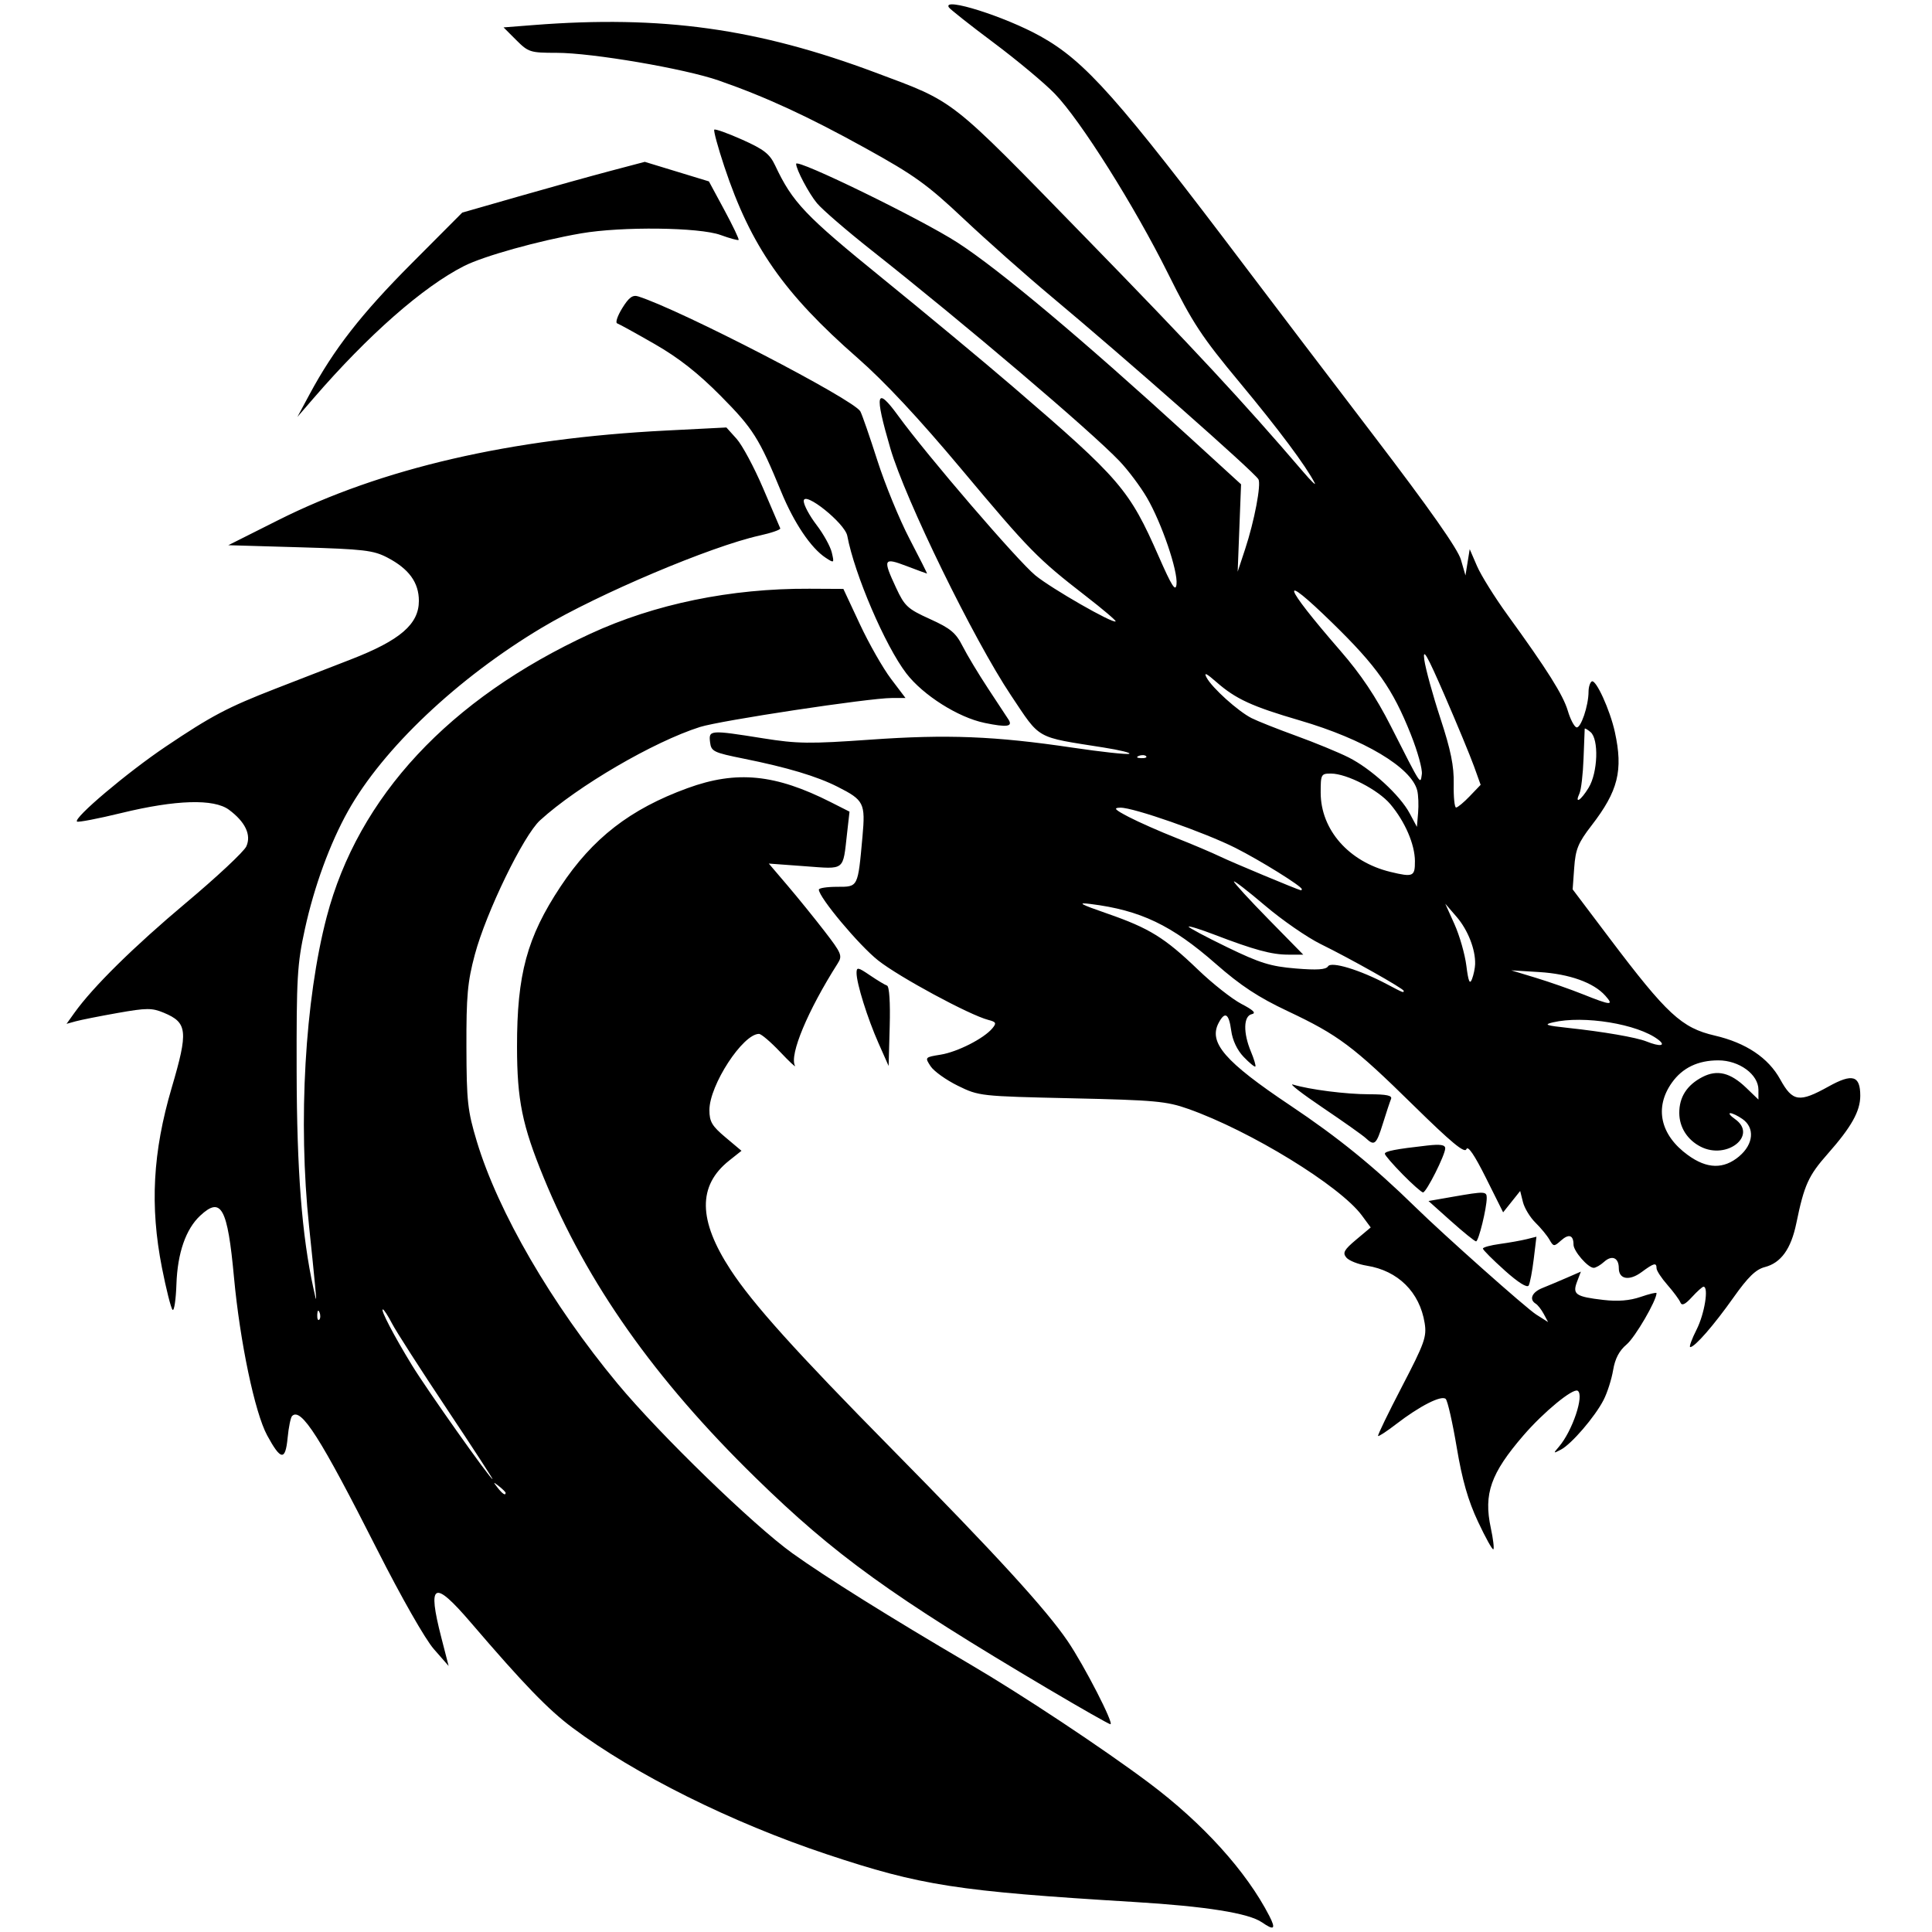
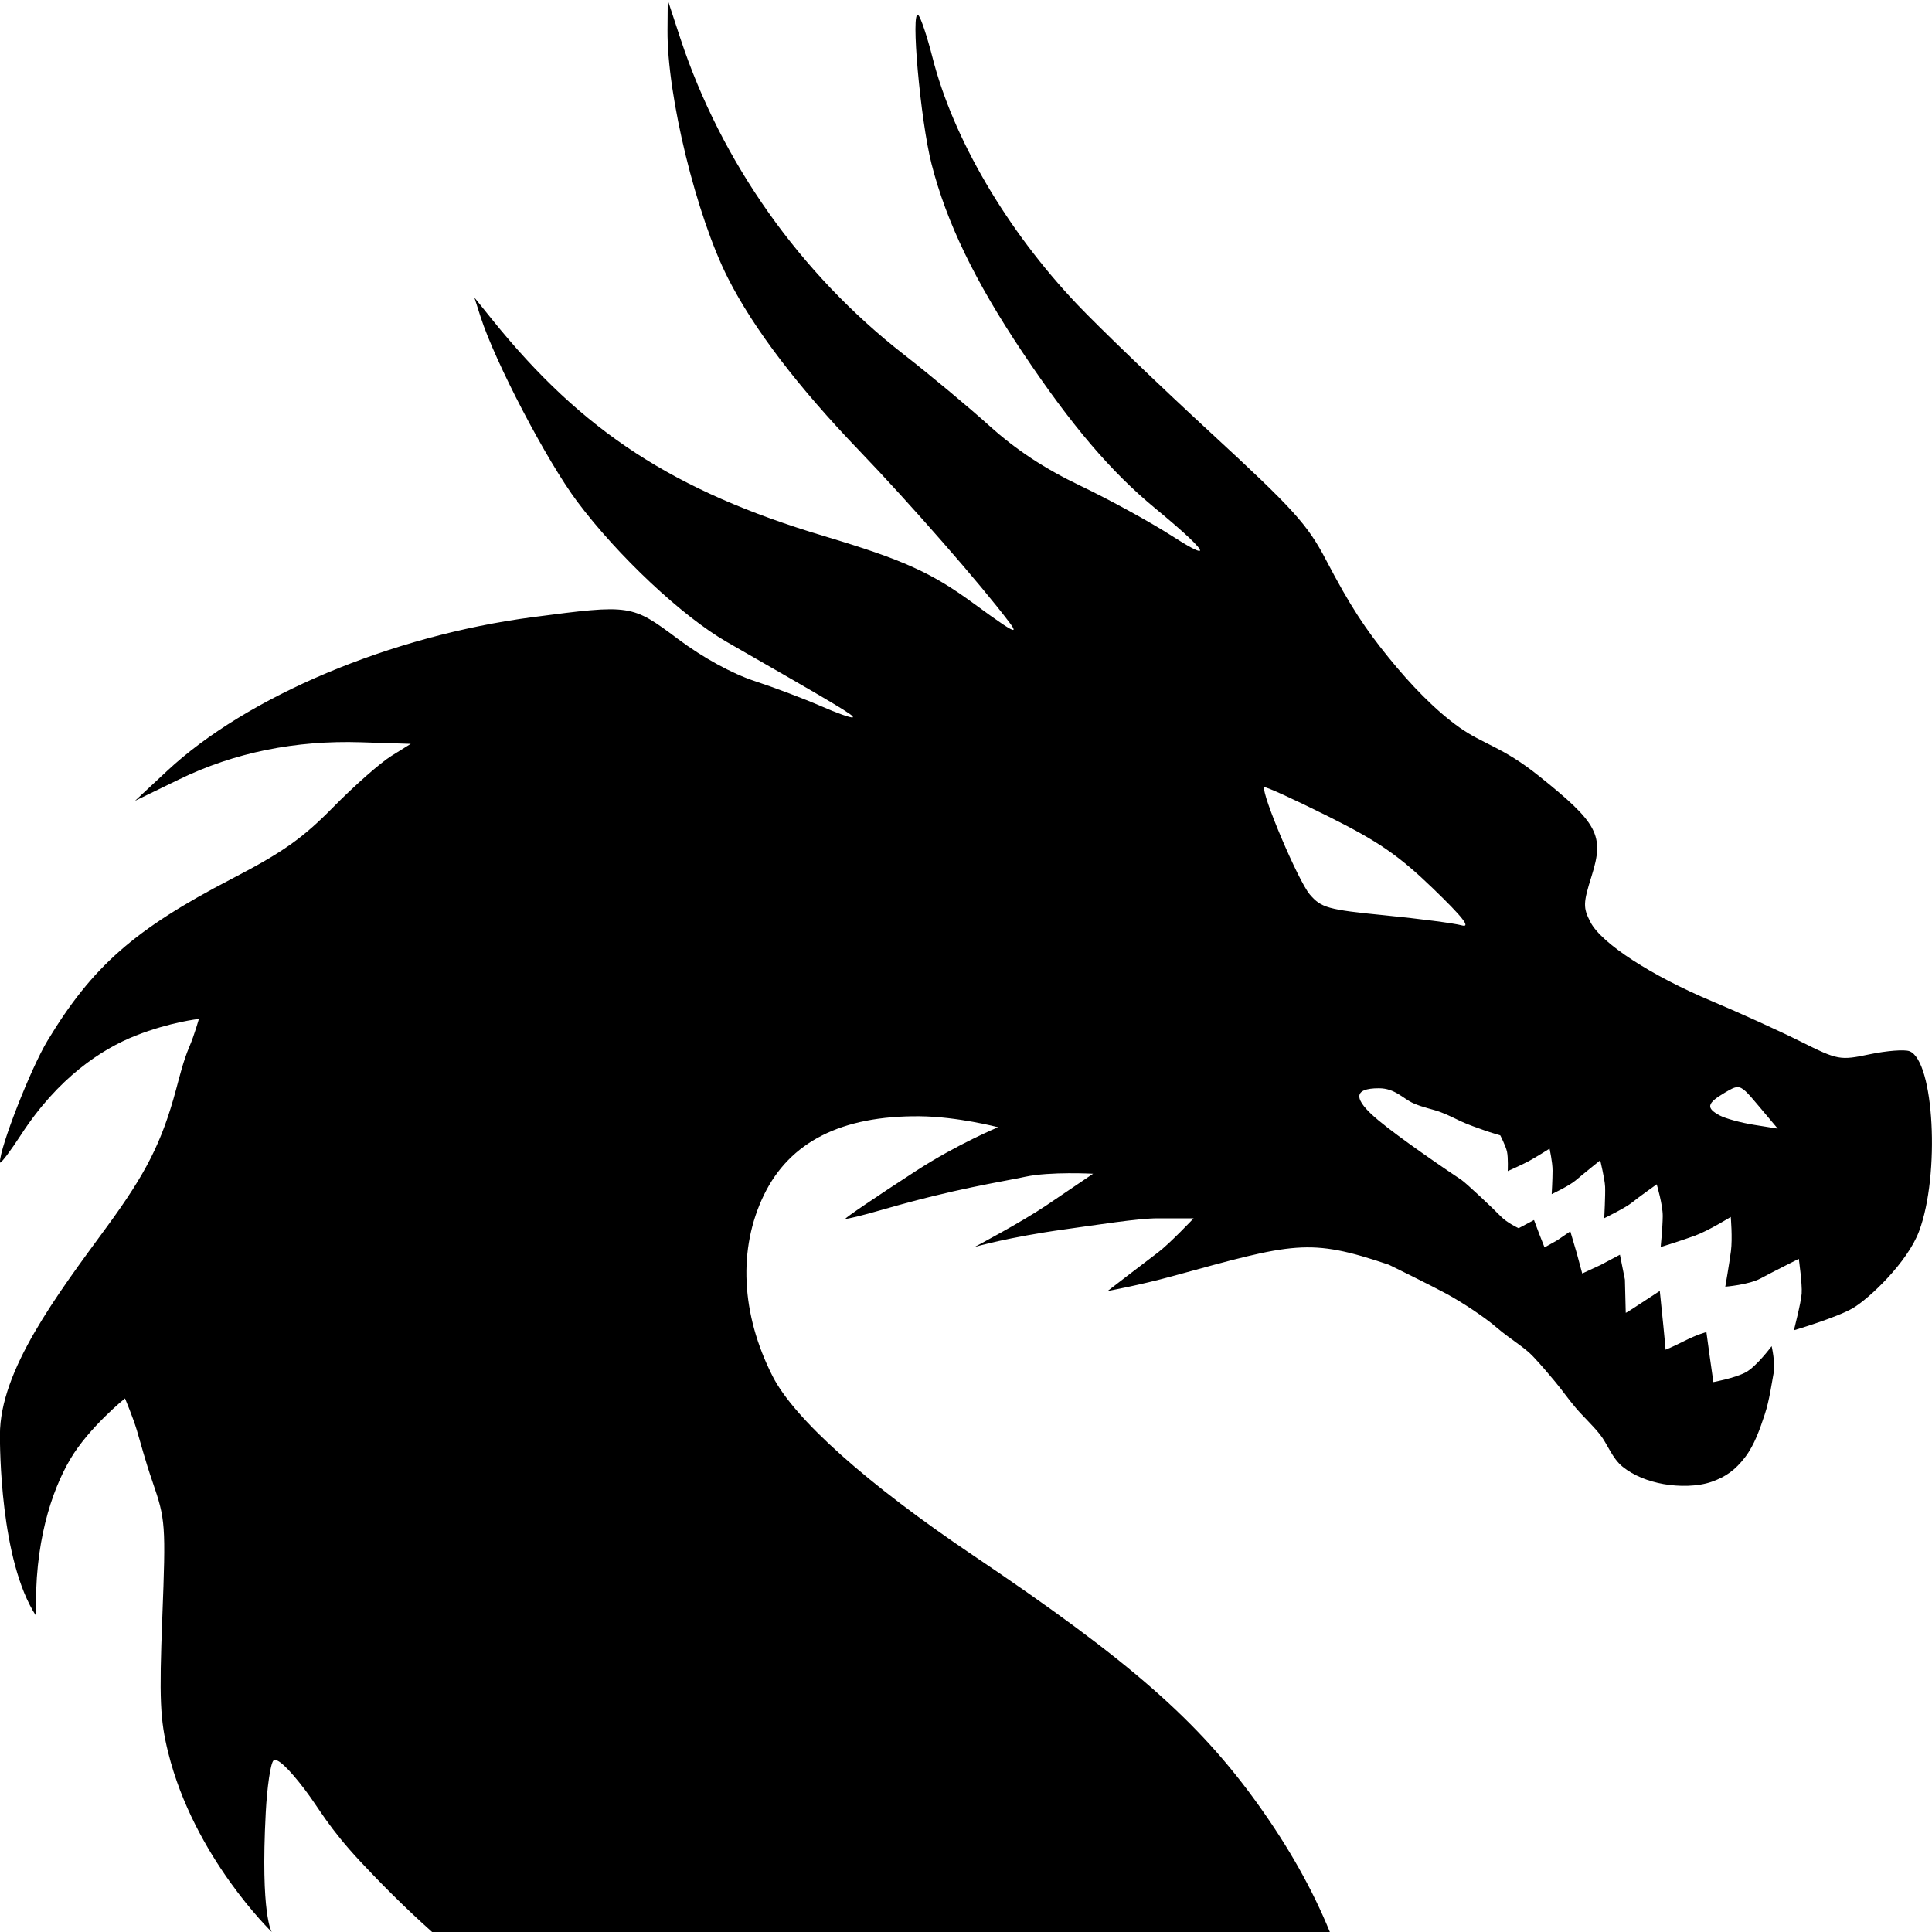
<svg xmlns="http://www.w3.org/2000/svg" width="100" height="100" version="1.1" viewBox="0 0 100 100" xml:space="preserve">
-   <path d="m65.312 99.497c-0.676-0.473-2.9-0.827-6.621-1.052-9.165-0.556-11.02-0.844-15.899-2.469-4.917-1.637-9.945-4.14-13.171-6.556-1.255-0.94-2.521-2.25-5.251-5.436-1.925-2.246-2.261-2.074-1.526 0.781l0.377 1.465-0.77-0.879c-0.442-0.504-1.686-2.688-2.918-5.122-2.96-5.844-3.951-7.401-4.415-6.936-0.074 0.074-0.178 0.58-0.23 1.124-0.116 1.208-0.353 1.18-1.06-0.122-0.638-1.174-1.409-4.85-1.717-8.182-0.333-3.606-0.661-4.204-1.747-3.192-0.747 0.696-1.177 1.935-1.232 3.546-0.028 0.811-0.118 1.409-0.2 1.328-0.083-0.081-0.33-1.063-0.551-2.184-0.626-3.186-0.475-5.977 0.504-9.302 0.866-2.941 0.821-3.376-0.402-3.887-0.618-0.258-0.886-0.257-2.392 0.009-0.933 0.165-1.91 0.359-2.171 0.431l-0.476 0.132 0.407-0.569c0.959-1.342 3.071-3.424 5.776-5.694 1.595-1.338 3-2.652 3.122-2.921 0.27-0.592-0.052-1.27-0.898-1.897-0.78-0.578-2.743-0.519-5.563 0.167-1.215 0.296-2.252 0.495-2.304 0.443-0.185-0.185 2.598-2.536 4.585-3.874 2.376-1.598 3.207-2.037 5.696-3.005 1.017-0.395 2.772-1.077 3.9-1.514 2.544-0.987 3.516-1.823 3.516-3.028 0-0.952-0.514-1.659-1.63-2.242-0.723-0.377-1.219-0.436-4.523-0.532l-3.711-0.108 2.576-1.294c5.354-2.689 12.033-4.233 20.08-4.641l3.125-0.159 0.529 0.588c0.291 0.324 0.906 1.47 1.367 2.549 0.461 1.078 0.863 2.016 0.892 2.084 0.03 0.068-0.454 0.237-1.074 0.374-2.519 0.559-8.336 3.02-11.255 4.762-4.375 2.612-8.236 6.265-10.047 9.505-0.933 1.669-1.747 3.895-2.228 6.095-0.399 1.824-0.439 2.508-0.428 7.382 0.011 5.141 0.27 8.485 0.871 11.23 0.164 0.75 0.167 0.742 0.08-0.195-0.05-0.537-0.188-1.899-0.307-3.027-0.574-5.436-0.216-11.713 0.912-16.016 1.631-6.221 6.341-11.28 13.643-14.653 3.338-1.542 7.27-2.351 11.336-2.331l1.764 0.009 0.855 1.829c0.47 1.006 1.194 2.276 1.608 2.823l0.753 0.995h-0.716c-1.165 0-8.863 1.164-9.923 1.5-2.397 0.761-6.332 3.057-8.278 4.832-0.858 0.782-2.789 4.758-3.375 6.95-0.377 1.409-0.443 2.132-0.435 4.785 0.008 2.82 0.061 3.297 0.538 4.883 1.1 3.654 3.876 8.431 7.283 12.535 2.179 2.625 7.037 7.338 9.052 8.783 1.735 1.244 5.04 3.309 9.18 5.737 2.706 1.587 6.889 4.36 9.281 6.152 2.788 2.089 5.041 4.58 6.223 6.881 0.354 0.688 0.252 0.774-0.387 0.327zm-39.141-22.227c0-0.041-0.154-0.194-0.342-0.342-0.31-0.243-0.317-0.236-0.074 0.074 0.255 0.325 0.416 0.429 0.416 0.268zm-3.058-4.37c-1.343-2.014-2.613-3.992-2.821-4.394-0.208-0.403-0.423-0.732-0.477-0.732-0.138 0 0.576 1.367 1.514 2.899 0.769 1.257 4.047 5.89 4.167 5.89 0.032 0-1.04-1.648-2.383-3.662zm-6.574-4.968c-0.062-0.156-0.109-0.11-0.118 0.118-0.009 0.206 0.038 0.321 0.103 0.256 0.065-0.065 0.072-0.233 0.015-0.374zm37.725 19.491c-8.115-4.806-11.057-6.929-15.173-10.953-5.204-5.086-8.712-10.058-10.954-15.527-1.107-2.699-1.373-4.005-1.376-6.757-0.005-3.754 0.517-5.678 2.25-8.294 1.66-2.506 3.604-4.014 6.573-5.097 2.543-0.928 4.544-0.731 7.429 0.731l0.958 0.485-0.126 1.113c-0.225 1.984-0.075 1.866-2.192 1.711l-1.86-0.137 0.969 1.137c0.533 0.625 1.397 1.692 1.92 2.37 0.877 1.137 0.93 1.267 0.679 1.66-1.552 2.439-2.51 4.73-2.214 5.299 0.059 0.113-0.289-0.212-0.772-0.722-0.483-0.51-0.973-0.928-1.089-0.928-0.838 0-2.567 2.655-2.567 3.942 0 0.6 0.132 0.825 0.83 1.411l0.83 0.698-0.639 0.508c-1.63 1.296-1.607 3.08 0.072 5.649 1.155 1.767 3.371 4.228 8.35 9.277 5.387 5.463 7.986 8.304 9.107 9.956 0.855 1.26 2.42 4.307 2.203 4.29-0.082-0.006-1.526-0.827-3.208-1.823zm22.237-8.662c-0.516-1.1-0.817-2.152-1.101-3.844-0.215-1.281-0.471-2.409-0.568-2.506-0.214-0.214-1.343 0.358-2.565 1.3-0.482 0.371-0.904 0.648-0.938 0.614-0.034-0.034 0.524-1.185 1.238-2.558 1.169-2.246 1.287-2.576 1.173-3.285-0.256-1.599-1.377-2.712-2.995-2.97-0.45-0.072-0.927-0.262-1.06-0.423-0.202-0.244-0.117-0.398 0.51-0.925l0.753-0.632-0.461-0.624c-1.131-1.53-5.771-4.377-8.987-5.513-1.123-0.397-1.728-0.452-6.033-0.548-4.734-0.106-4.797-0.113-5.889-0.649-0.607-0.298-1.242-0.752-1.41-1.009-0.303-0.463-0.299-0.468 0.518-0.6 0.872-0.14 2.242-0.838 2.678-1.363 0.226-0.272 0.197-0.331-0.211-0.436-0.974-0.252-4.616-2.219-5.704-3.081-0.989-0.784-3.058-3.255-3.066-3.662-0.002-0.081 0.426-0.146 0.949-0.146 1.094 0 1.069 0.048 1.31-2.604 0.156-1.724 0.077-1.882-1.281-2.57-1.077-0.546-2.6-1.003-4.869-1.46-1.568-0.316-1.682-0.372-1.74-0.856-0.075-0.63-0.008-0.635 2.74-0.197 1.783 0.285 2.411 0.292 5.561 0.07 3.978-0.281 6.435-0.184 10.465 0.414 1.478 0.219 2.795 0.363 2.925 0.319 0.131-0.044-0.464-0.19-1.321-0.326-3.57-0.565-3.243-0.381-4.795-2.701-1.929-2.885-5.47-10.136-6.243-12.783-0.836-2.864-0.739-3.26 0.412-1.679 1.492 2.051 6.179 7.503 7.095 8.254 0.836 0.685 4.023 2.512 4.154 2.381 0.036-0.036-0.66-0.627-1.547-1.314-2.5-1.937-2.913-2.359-6.431-6.56-2.203-2.631-3.984-4.538-5.37-5.752-3.838-3.36-5.537-5.798-6.905-9.912-0.334-1.004-0.568-1.865-0.52-1.914 0.048-0.048 0.7 0.186 1.448 0.52 1.12 0.501 1.42 0.735 1.699 1.328 0.903 1.917 1.541 2.589 5.55 5.842 2.219 1.801 5.263 4.33 6.763 5.619 5.563 4.78 6.02 5.312 7.547 8.79 0.676 1.539 0.87 1.843 0.917 1.435 0.08-0.691-0.77-3.179-1.532-4.486-0.337-0.578-0.979-1.433-1.426-1.9-1.504-1.571-7.934-7.036-12.858-10.928-1.254-0.991-2.509-2.075-2.79-2.409-0.415-0.493-1.083-1.752-1.083-2.042 0-0.296 6.492 2.871 8.354 4.076 2.174 1.407 6.418 4.967 11.999 10.066l2.677 2.446-0.175 4.522 0.387-1.172c0.478-1.447 0.841-3.361 0.685-3.613-0.248-0.402-6.805-6.186-10.736-9.473-1.285-1.074-3.317-2.876-4.515-4.004-1.899-1.788-2.552-2.257-5.1-3.666-2.981-1.648-5.143-2.645-7.579-3.494-1.764-0.615-6.557-1.434-8.394-1.434-1.363 0-1.46-0.031-2.088-0.658l-0.658-0.658 1.566-0.122c6.622-0.516 11.579 0.174 17.68 2.459 4.183 1.567 3.739 1.218 10.84 8.502 5.617 5.762 8.228 8.571 11.298 12.159 0.413 0.483 0.683 0.746 0.601 0.584-0.449-0.877-1.869-2.78-3.875-5.193-1.976-2.377-2.441-3.083-3.716-5.647-1.742-3.504-4.532-7.934-5.864-9.31-0.529-0.547-1.954-1.736-3.166-2.642-1.212-0.906-2.255-1.729-2.317-1.83-0.339-0.549 2.912 0.479 4.742 1.499 2.318 1.292 3.985 3.169 10.649 11.99 1.258 1.665 4.22 5.56 6.582 8.655 2.915 3.819 4.371 5.89 4.532 6.445l0.236 0.818 0.11-0.68 0.11-0.68 0.378 0.875c0.208 0.481 0.92 1.622 1.582 2.535 2.053 2.83 2.877 4.141 3.118 4.956 0.128 0.432 0.328 0.817 0.445 0.856 0.223 0.074 0.626-1.11 0.628-1.846 5.99e-4 -0.235 0.075-0.474 0.166-0.53 0.212-0.131 0.946 1.477 1.196 2.618 0.436 1.993 0.171 3.053-1.21 4.842-0.691 0.896-0.825 1.222-0.894 2.178l-0.081 1.124 1.902 2.52c2.984 3.952 3.737 4.649 5.454 5.048 1.614 0.375 2.771 1.149 3.387 2.266 0.643 1.165 0.984 1.215 2.507 0.368 1.232-0.685 1.637-0.567 1.637 0.48 0 0.8-0.456 1.615-1.678 2.999-1.009 1.142-1.222 1.613-1.632 3.603-0.274 1.329-0.792 2.05-1.631 2.267-0.466 0.121-0.868 0.512-1.622 1.576-1.024 1.446-2 2.565-2.236 2.565-0.073 0 0.076-0.41 0.33-0.912 0.411-0.813 0.636-2.213 0.355-2.213-0.059 0-0.329 0.242-0.599 0.537-0.357 0.389-0.522 0.465-0.599 0.274-0.059-0.145-0.36-0.552-0.67-0.905-0.31-0.353-0.563-0.74-0.563-0.86 0-0.309-0.134-0.275-0.775 0.199-0.634 0.469-1.178 0.375-1.178-0.204 0-0.543-0.354-0.697-0.76-0.33-0.19 0.172-0.432 0.312-0.54 0.312-0.294 0-1.044-0.863-1.044-1.201 0-0.495-0.241-0.576-0.644-0.216-0.366 0.327-0.392 0.325-0.602-0.042-0.121-0.212-0.446-0.607-0.724-0.879-0.277-0.272-0.569-0.752-0.648-1.067l-0.143-0.573-0.882 1.106-0.892-1.787c-0.592-1.186-0.932-1.684-1.01-1.481-0.088 0.228-0.786-0.35-2.733-2.263-3.12-3.066-3.894-3.647-6.523-4.887-1.517-0.716-2.422-1.312-3.711-2.442-2.285-2.006-3.9-2.777-6.489-3.101-0.714-0.089-0.551 0.004 0.867 0.496 2.178 0.756 2.976 1.249 4.699 2.905 0.752 0.723 1.763 1.519 2.246 1.771 0.619 0.322 0.778 0.479 0.537 0.531-0.433 0.093-0.453 0.962-0.046 1.937 0.163 0.389 0.266 0.737 0.23 0.773-0.036 0.036-0.308-0.187-0.604-0.496-0.339-0.354-0.578-0.86-0.646-1.365-0.119-0.885-0.321-1.012-0.646-0.405-0.546 1.021 0.313 2.014 3.707 4.284 2.47 1.652 4.327 3.16 6.454 5.241 1.506 1.474 5.75 5.248 6.274 5.58l0.613 0.388-0.222-0.415c-0.122-0.228-0.31-0.469-0.417-0.535-0.357-0.221-0.2-0.595 0.343-0.812 0.295-0.118 0.865-0.358 1.265-0.532l0.728-0.317-0.198 0.522c-0.249 0.656-0.075 0.776 1.372 0.944 0.745 0.086 1.354 0.036 1.917-0.157 0.454-0.156 0.825-0.245 0.825-0.197 0 0.386-1.108 2.287-1.55 2.659-0.382 0.322-0.598 0.732-0.697 1.327-0.079 0.474-0.301 1.169-0.494 1.545-0.446 0.87-1.659 2.282-2.208 2.57-0.401 0.21-0.406 0.203-0.104-0.149 0.7-0.815 1.325-2.678 0.971-2.897-0.243-0.15-1.759 1.096-2.803 2.306-1.698 1.967-2.073 3.028-1.693 4.797 0.12 0.559 0.18 1.056 0.133 1.103-0.047 0.047-0.405-0.596-0.795-1.429zm13.523-18.915c0.74-0.623 0.814-1.472 0.167-1.925-0.239-0.167-0.522-0.304-0.629-0.304s2.5e-5 0.137 0.239 0.304c1.199 0.84-0.405 2.132-1.776 1.431-0.688-0.352-1.101-1.002-1.106-1.74-0.005-0.827 0.396-1.451 1.2-1.867 0.765-0.395 1.447-0.227 2.262 0.557l0.635 0.611v-0.509c0-0.791-0.995-1.52-2.075-1.52-1.055 0-1.856 0.384-2.403 1.153-0.919 1.291-0.605 2.714 0.83 3.753 0.992 0.719 1.849 0.737 2.657 0.058zm-4.196-6.035c-1.058-0.811-3.861-1.269-5.457-0.892-0.485 0.115-0.351 0.163 0.781 0.284 1.826 0.195 3.541 0.491 4.065 0.701 0.712 0.287 1.042 0.236 0.611-0.094zm-2.741-2.277c-0.6-0.675-1.857-1.124-3.413-1.22l-1.451-0.089 1.27 0.386c0.698 0.212 1.797 0.596 2.441 0.854 1.461 0.584 1.619 0.593 1.153 0.068zm-10.431-0.248c0-0.112-2.761-1.667-4.297-2.421-0.698-0.343-1.995-1.239-2.881-1.993-0.886-0.753-1.611-1.313-1.611-1.244 0 0.069 0.807 0.949 1.794 1.955l1.794 1.829h-0.786c-0.847 0-1.757-0.247-3.827-1.04-0.725-0.278-1.318-0.461-1.318-0.408 0 0.053 0.901 0.533 2.002 1.067 1.69 0.819 2.241 0.99 3.534 1.097 1.11 0.092 1.573 0.061 1.679-0.111 0.165-0.267 1.637 0.178 3.038 0.919 0.868 0.459 0.879 0.463 0.879 0.35zm3.696-1.384c0.024-0.753-0.374-1.77-0.957-2.445l-0.588-0.68 0.478 1.063c0.263 0.585 0.539 1.552 0.614 2.148 0.102 0.812 0.174 0.987 0.289 0.695 0.084-0.215 0.158-0.566 0.165-0.781zm-8.97-3.879c0-0.151-2.163-1.495-3.439-2.137-1.6-0.805-5.286-2.094-5.953-2.081-0.384 0.007-0.302 0.097 0.441 0.484 0.502 0.261 1.6 0.747 2.441 1.079 0.841 0.332 1.881 0.774 2.311 0.981 0.615 0.296 3.932 1.681 4.15 1.732 0.027 0.006 0.049-0.02 0.049-0.059zm5.855-1.444c-0.005-0.878-0.512-2.052-1.276-2.958-0.626-0.742-2.248-1.579-3.066-1.581-0.515-0.002-0.537 0.038-0.537 0.982 0 1.928 1.461 3.588 3.613 4.108 1.171 0.283 1.27 0.24 1.265-0.551zm0.118-3.666c-0.298-1.186-2.755-2.652-6.072-3.622-2.485-0.726-3.323-1.112-4.324-1.99-0.523-0.459-0.662-0.521-0.504-0.226 0.284 0.531 1.627 1.74 2.326 2.095 0.302 0.153 1.34 0.565 2.307 0.916s2.187 0.853 2.712 1.116c1.166 0.585 2.659 1.951 3.164 2.896l0.375 0.701 0.062-0.727c0.034-0.4 0.014-0.922-0.046-1.159zm2.72 0.296 0.563-0.587-0.346-0.963c-0.191-0.53-0.873-2.177-1.517-3.661-0.91-2.097-1.145-2.508-1.053-1.846 0.065 0.468 0.439 1.831 0.832 3.027 0.541 1.649 0.708 2.472 0.69 3.397-0.013 0.671 0.042 1.221 0.122 1.221 0.081 0 0.4-0.264 0.709-0.587zm6.153-0.438c0.478-0.784 0.535-2.516 0.096-2.881-0.161-0.134-0.296-0.21-0.3-0.17-0.004 0.04-0.031 0.732-0.06 1.538-0.029 0.806-0.124 1.619-0.21 1.807-0.266 0.581 0.065 0.376 0.474-0.293zm-9.2-2.75c-0.948-2.38-1.758-3.53-4.082-5.795-2.784-2.714-2.575-2.006 0.429 1.454 1.074 1.238 1.837 2.377 2.614 3.906 1.609 3.167 1.523 3.033 1.605 2.485 0.038-0.25-0.217-1.173-0.567-2.051zm-13.706 1.118c-0.065-0.065-0.233-0.072-0.374-0.015-0.156 0.062-0.11 0.109 0.118 0.118 0.206 0.009 0.321-0.038 0.256-0.103zm18.556 26.613c-0.619-0.553-1.125-1.06-1.123-1.126 0.002-0.066 0.398-0.174 0.881-0.24 0.483-0.066 1.106-0.178 1.384-0.247l0.506-0.127-0.139 1.149c-0.076 0.632-0.194 1.25-0.261 1.374-0.078 0.142-0.537-0.145-1.248-0.781zm-2.774-2.546-1.165-1.042 1.279-0.223c1.632-0.284 1.735-0.281 1.735 0.061 0 0.535-0.423 2.256-0.553 2.251-0.072-0.003-0.655-0.474-1.295-1.047zm-2.505-2.422c-0.506-0.514-0.92-0.993-0.92-1.065 0-0.134 0.561-0.243 2.197-0.427 0.679-0.076 0.928-0.037 0.928 0.146 0 0.34-0.977 2.281-1.148 2.281-0.075 0-0.551-0.42-1.057-0.934zm-1.904-1.872c-0.157-0.147-1.165-0.86-2.239-1.585-1.074-0.725-1.764-1.261-1.533-1.191 0.862 0.262 2.744 0.502 3.941 0.503 0.914 8.35e-4 1.21 0.065 1.135 0.245-0.056 0.134-0.246 0.706-0.421 1.27-0.34 1.094-0.436 1.177-0.884 0.758zm-25.22-4.909c-0.574-1.294-1.14-3.101-1.14-3.643 0-0.313 0.072-0.301 0.69 0.119 0.38 0.258 0.778 0.498 0.886 0.534 0.12 0.04 0.174 0.865 0.14 2.114l-0.056 2.048zm5.483-16.587c-1.357-0.279-3.18-1.432-4.045-2.559-1.095-1.427-2.683-5.127-3.058-7.123-0.122-0.653-2.254-2.356-2.254-1.801 0 0.204 0.296 0.758 0.659 1.232s0.719 1.118 0.793 1.431c0.131 0.557 0.125 0.562-0.317 0.273-0.758-0.497-1.636-1.8-2.299-3.41-1.143-2.777-1.456-3.274-3.133-4.966-1.174-1.185-2.175-1.971-3.418-2.685-0.967-0.555-1.841-1.037-1.942-1.071-0.102-0.034 0.017-0.389 0.264-0.788 0.343-0.555 0.538-0.698 0.826-0.607 2.204 0.699 11.172 5.342 11.498 5.952 0.092 0.171 0.489 1.317 0.882 2.546 0.394 1.229 1.14 3.048 1.659 4.042 0.519 0.994 0.928 1.807 0.909 1.806-0.019-5.5e-5 -0.495-0.175-1.059-0.39-1.2-0.456-1.24-0.372-0.539 1.133 0.439 0.944 0.595 1.087 1.752 1.611 1.063 0.482 1.338 0.711 1.69 1.406 0.231 0.456 0.826 1.445 1.322 2.197 0.496 0.752 0.969 1.471 1.051 1.598 0.238 0.37-0.074 0.414-1.241 0.174zm-34.935-17.007c1.256-2.336 2.671-4.152 5.261-6.753l2.641-2.651 2.93-0.84c1.611-0.462 3.737-1.053 4.724-1.314l1.795-0.474 3.319 1.012 0.8 1.483c0.44 0.816 0.772 1.512 0.737 1.546-0.034 0.034-0.455-0.08-0.934-0.255-1.097-0.4-5.115-0.447-7.219-0.084-2.174 0.375-5.037 1.173-6.055 1.689-2.121 1.075-4.961 3.568-7.785 6.836l-0.844 0.977z" />
+   <path d="m34.562 0-0.012 1.568c-0.026 3.387 1.491 9.604 3.133 12.836 1.33 2.619 3.608 5.609 6.816 8.947 2.605 2.71 6.276 6.911 7.744 8.861 0.159 0.211 0.24 0.343 0.217 0.381l-2e-3 2e-3v2e-3h-2e-3l-2e-3 2e-3c-0.086 0.051-0.688-0.361-2.084-1.383-2.168-1.587-3.636-2.247-7.699-3.463-7.799-2.335-12.525-5.416-17.197-11.211l-0.92-1.141 0.32 0.998c0.752 2.345 3.419 7.444 4.998 9.555 2.114 2.826 5.447 5.954 7.748 7.273 5.745 3.293 6.611 3.811 6.521 3.9l-2e-3 2e-3h-2e-3l-2e-3 2e-3h-2e-3c-0.094 0.034-0.813-0.22-1.635-0.58-0.848-0.371-2.393-0.956-3.434-1.299-1.179-0.388-2.678-1.21-3.975-2.18-2.392-1.789-2.427-1.795-7.5-1.131-7.355 0.963-14.804 4.097-18.953 7.973l-1.647 1.535 2.283-1.109c2.849-1.386 6.019-2.031 9.424-1.92l2.564 0.082-1.016 0.633c-0.559 0.348-1.907 1.536-2.994 2.641-1.591 1.618-2.615 2.341-5.262 3.715-5.026 2.608-7.215 4.534-9.537 8.387-0.864 1.434-2.455 5.5-2.455 6.275 0 0.003 0.001 0.009 0.002 0.012v2e-3l0.002 2e-3v2e-3h0.002l0.002 2e-3h0.004c6.9554e-4 -9e-6 0.005 9.8e-5 0.006 0 0.092-0.021 0.542-0.62 1.078-1.445 1.909-2.936 4.146-4.421 5.932-5.125 1.785-0.704 3.269-0.863 3.269-0.863s-0.224 0.813-0.494 1.443c-0.302 0.703-0.506 1.542-0.686 2.209-0.733 2.72-1.542 4.324-3.594 7.123-2.585 3.526-5.523 7.41-5.523 10.75 0 0.56 4.4292e-4 6.522 1.877 9.381-0.122-3.732 0.792-6.47 1.76-8.115 0.968-1.645 2.836-3.15 2.836-3.15s0.411 0.972 0.615 1.652c0.204 0.68 0.427 1.555 0.811 2.666 0.672 1.947 0.691 2.202 0.506 7.012-0.163 4.223-0.117 5.299 0.301 6.988 1.341 5.428 5.365 9.301 5.365 9.301s-0.592-0.853-0.312-6.18c0.07-1.331 0.248-2.543 0.398-2.693 0.174-0.173 0.767 0.374 1.627 1.504 0.744 0.977 1.212 1.95 2.904 3.756 0.943 1.007 2.202 2.295 3.682 3.613h46.467c-0.901-2.207-2.12-4.368-3.686-6.561-3.115-4.363-6.67-7.473-14.773-12.93-5.498-3.702-9.259-7.062-10.385-9.277-1.637-3.222-1.798-6.604-0.447-9.383 1.338-2.752 4.013-4.105 8.053-4.072 1.963 0.016 4.066 0.568 4.066 0.568s-2.097 0.867-4.252 2.264c-2.042 1.323-3.683 2.437-3.647 2.473 0.036 0.036 0.897-0.175 1.912-0.469 3.839-1.109 6.091-1.424 7.387-1.703s3.518-0.158 3.518-0.158l-2.394 1.621c-1.317 0.892-3.74 2.17-3.74 2.17s1.743-0.508 4.686-0.915c1.629-0.225 3.771-0.568 4.793-0.568h1.859s-1.243 1.314-1.843 1.765c-0.6 0.451-2.611 1.998-2.611 1.998s1.648-0.299 3.356-0.768c6.306-1.729 7.061-1.993 11.204-0.592 0 0 2.184 1.071 2.971 1.498 0.787 0.428 1.933 1.172 2.618 1.761 0.685 0.589 1.42 1.005 1.874 1.489s0.774 0.865 1.143 1.309 0.684 0.9 1.068 1.353 0.832 0.853 1.24 1.361 0.628 1.236 1.193 1.691 1.32 0.749 2.106 0.889 1.77 0.139 2.498-0.119 1.216-0.607 1.719-1.262 0.782-1.495 1.025-2.226c0.243-0.731 0.354-1.586 0.456-2.122 0.102-0.536-0.1-1.408-0.1-1.408s-0.783 1.057-1.344 1.356c-0.561 0.299-1.672 0.504-1.672 0.504s-0.124-0.861-0.184-1.292c-0.06-0.431-0.177-1.294-0.177-1.294s-0.433 0.096-1.188 0.481c-0.577 0.294-0.925 0.428-0.925 0.428s-0.027-0.361-0.113-1.212l-0.186-1.83-0.738 0.482c-0.555 0.363-1.005 0.663-1.025 0.649l-0.043-1.714-0.258-1.291-1 0.531-0.951 0.441-0.283-1.051-0.334-1.131-0.674 0.461-0.66 0.371-0.266-0.674-0.279-0.744-0.795 0.424s-0.595-0.267-0.947-0.635c-0.368-0.384-1.789-1.717-2.008-1.861-0.192-0.127-1.104-0.74-2.09-1.435-0.804-0.567-1.655-1.19-2.205-1.647-1.335-1.108-1.329-1.666 0.018-1.666 0.833 0 1.252 0.539 1.773 0.771 0.521 0.233 0.989 0.304 1.406 0.459 0.417 0.155 0.692 0.309 1.08 0.488 0.388 0.179 0.849 0.334 1.185 0.455 0.337 0.121 0.836 0.264 0.836 0.264s0.283 0.542 0.35 0.85c0.067 0.308 0.037 1.001 0.037 1.001s0.718-0.317 1.079-0.51c0.361-0.194 1.085-0.652 1.085-0.652s0.156 0.695 0.156 1.132c0 0.437-0.045 1.223-0.045 1.223s0.908-0.429 1.236-0.709c0.328-0.281 1.275-1.042 1.275-1.042s0.235 0.953 0.254 1.365c0.019 0.412-0.045 1.631-0.045 1.631s1.101-0.535 1.443-0.815 1.273-0.938 1.273-0.938 0.317 1.058 0.312 1.644c-0.005 0.586-0.107 1.602-0.107 1.602s1.086-0.336 1.779-0.59 1.849-0.968 1.849-0.968 0.096 1.106 0.009 1.77c-0.087 0.664-0.292 1.839-0.292 1.839s1.213-0.092 1.843-0.434c0.631-0.342 1.962-1.006 1.962-1.006s0.183 1.312 0.149 1.794c-0.035 0.481-0.404 1.903-0.404 1.903s2.228-0.658 3.06-1.149c0.832-0.491 2.813-2.356 3.42-3.976 1.095-2.926 0.781-8.831-0.496-9.32-0.254-0.097-1.176-0.026-2.053 0.158-1.553 0.326-1.644 0.308-3.592-0.664-1.099-0.549-3.154-1.483-4.566-2.076-3.164-1.329-5.734-3-6.303-4.1-0.387-0.747-0.38-0.984 0.062-2.389 0.663-2.103 0.335-2.725-2.746-5.188-1.894-1.513-2.864-1.62-4.111-2.508-1.247-0.888-2.51-2.197-3.676-3.639-1.166-1.442-1.947-2.597-3.211-5.014-0.965-1.845-1.674-2.627-5.969-6.588-2.681-2.472-5.793-5.465-6.916-6.648-3.646-3.845-6.421-8.579-7.488-12.779-0.276-1.085-0.606-2.07-0.734-2.189-0.411-0.383 0.106 5.441 0.684 7.699 0.775 3.027 2.247 6.075 4.715 9.76 2.534 3.784 4.567 6.172 6.863 8.066 1.558 1.285 2.346 2.039 2.32 2.18v2e-3c-3.28e-4 8.48e-4 -0.004 0.005-0.004 0.006v2e-3l-6e-3 6e-3c-7.87e-4 5.02e-4 -5e-3 0.002-0.006 2e-3 -0.094 0.039-0.573-0.211-1.449-0.775-1.099-0.707-3.218-1.87-4.709-2.582-1.864-0.89-3.338-1.859-4.715-3.1-1.102-0.993-3.099-2.657-4.438-3.699-5.372-4.184-9.454-9.956-11.57-16.36zm30.883 40.75c0.053-0.053 1.544 0.627 3.312 1.51 2.585 1.29 3.645 2.02 5.404 3.717 1.566 1.51 1.991 2.056 1.492 1.918-0.384-0.106-2.162-0.339-3.951-0.516-2.972-0.294-3.31-0.387-3.906-1.08-0.6-0.697-2.534-5.263-2.353-5.545 7.77e-4 -9.76e-4 0.001-0.003 2e-3 -0.004zm24.475 15.521c0.28-0.01 0.511 0.261 1.117 0.982l0.979 1.164-1.232-0.197c-0.677-0.108-1.471-0.325-1.766-0.482-0.727-0.389-0.675-0.631 0.254-1.18 0.294-0.173 0.48-0.281 0.648-0.287z" />
</svg>
